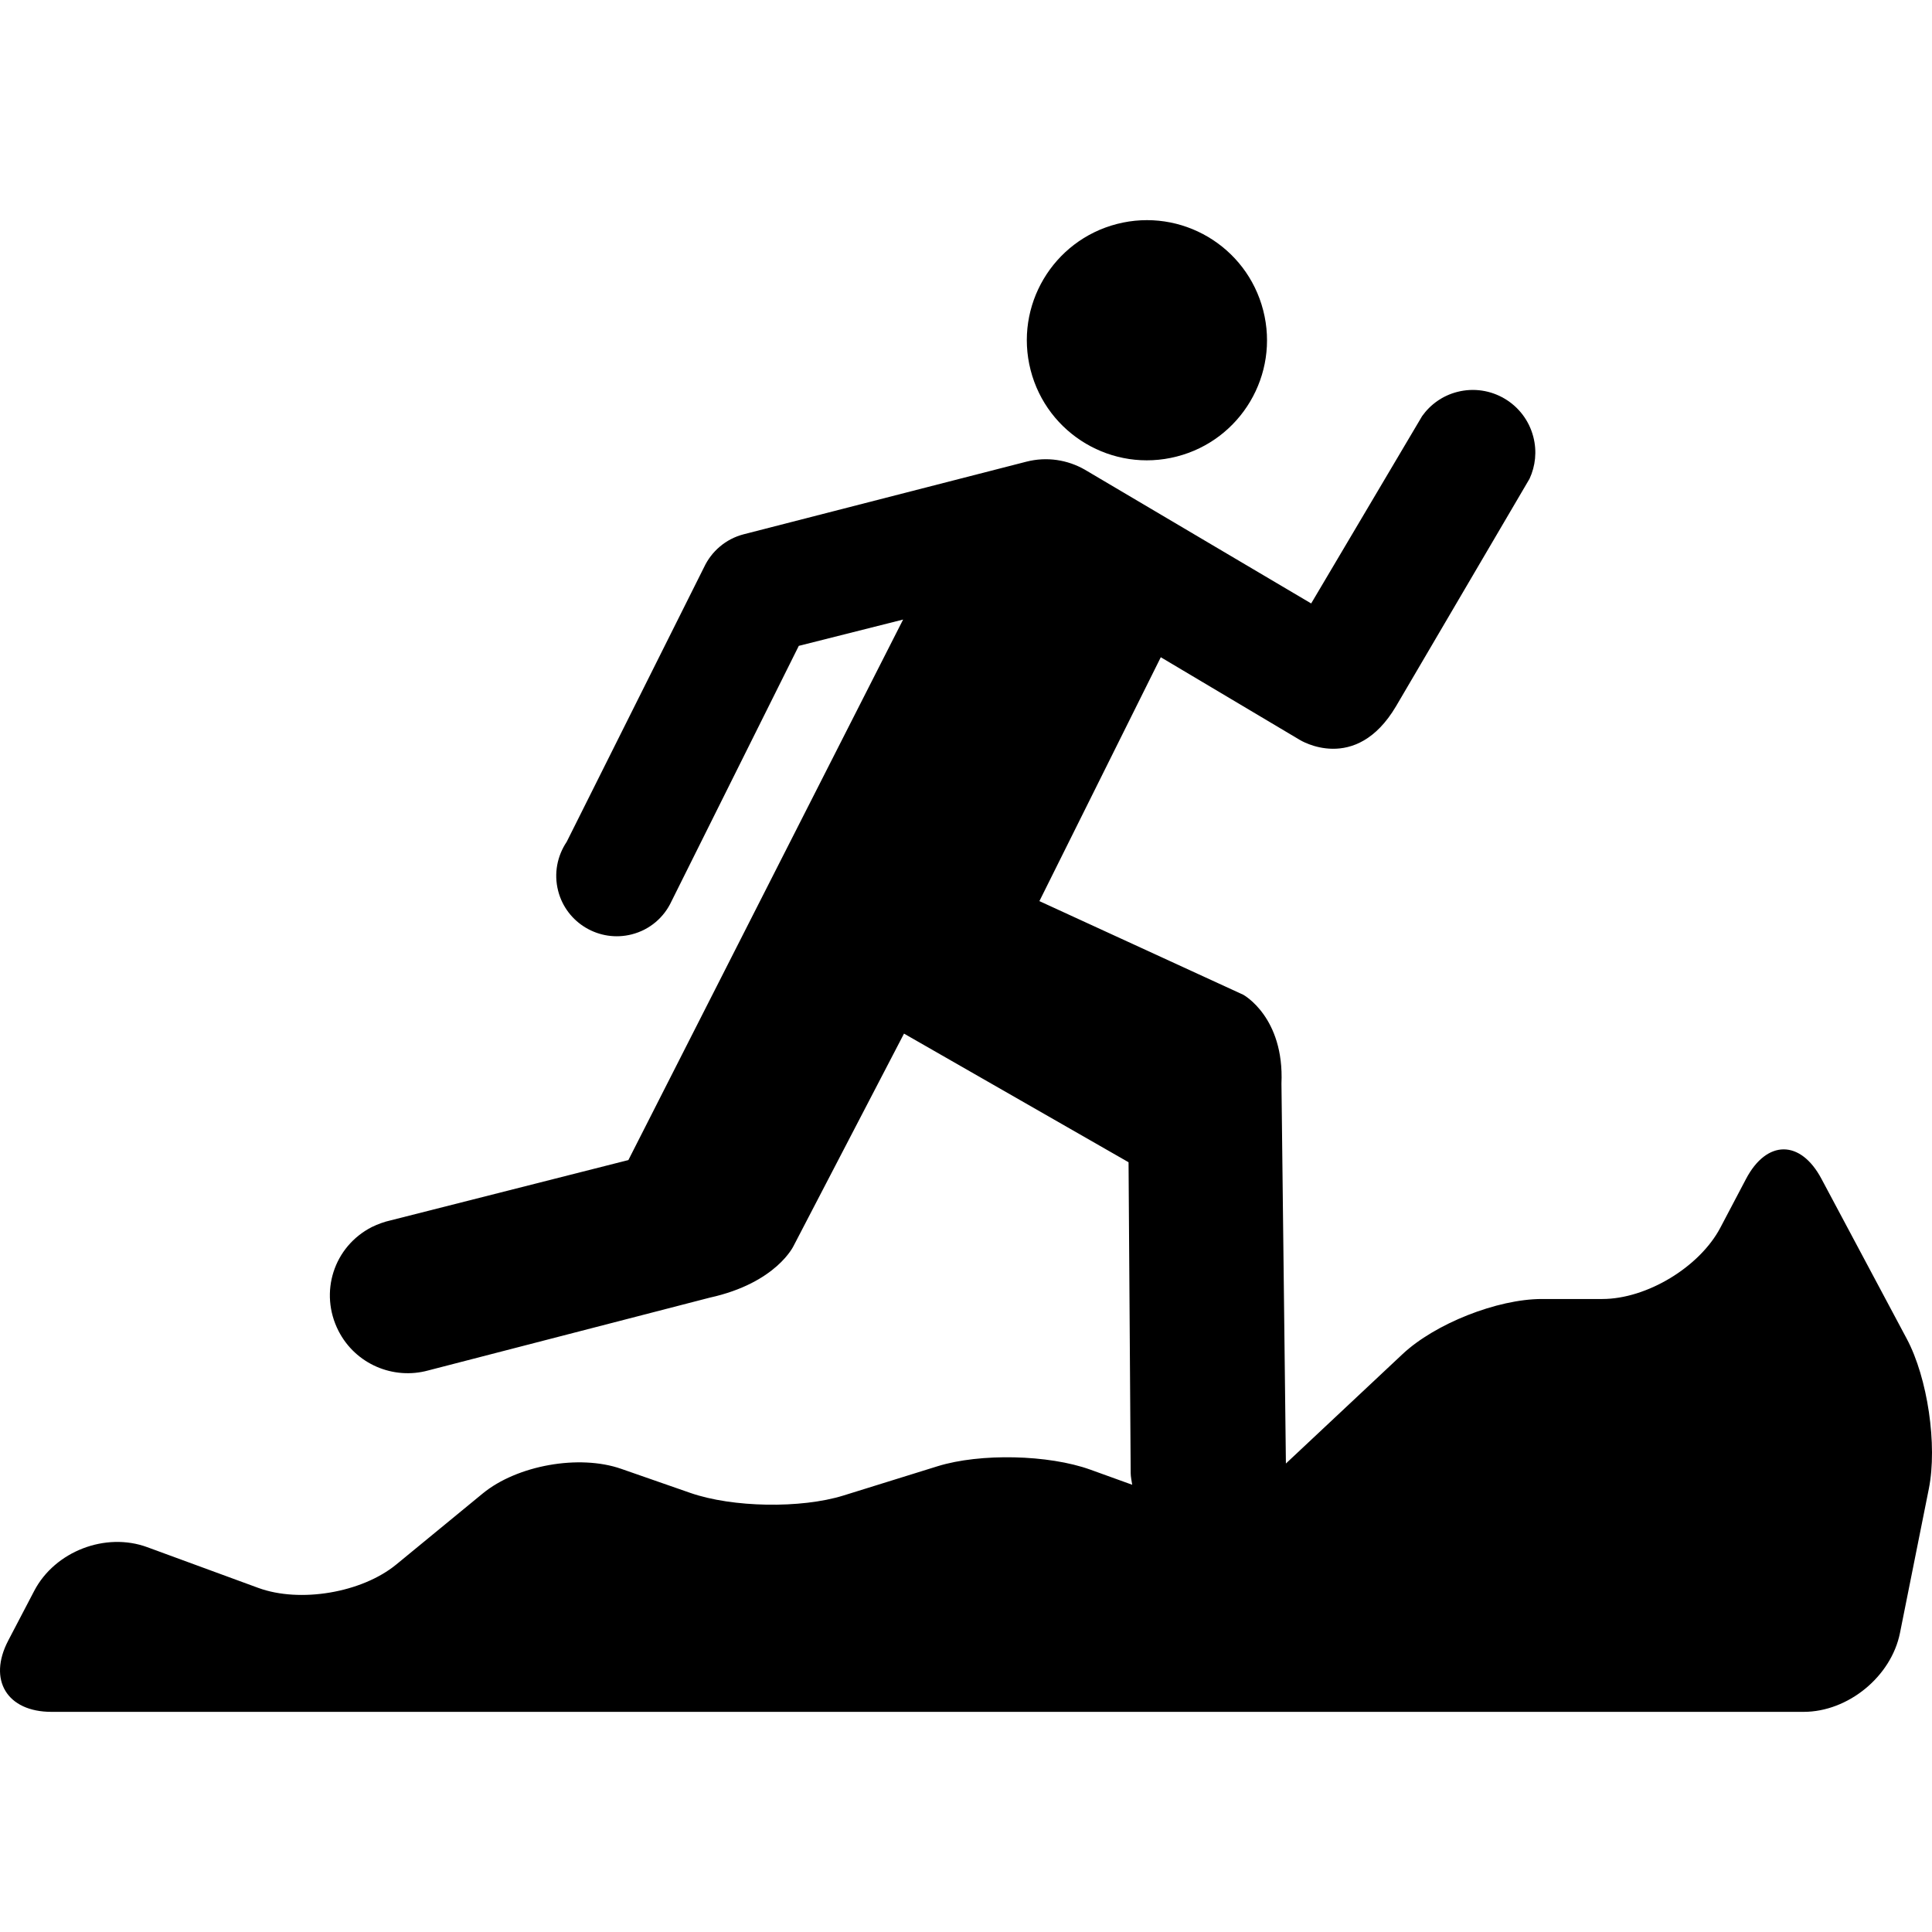
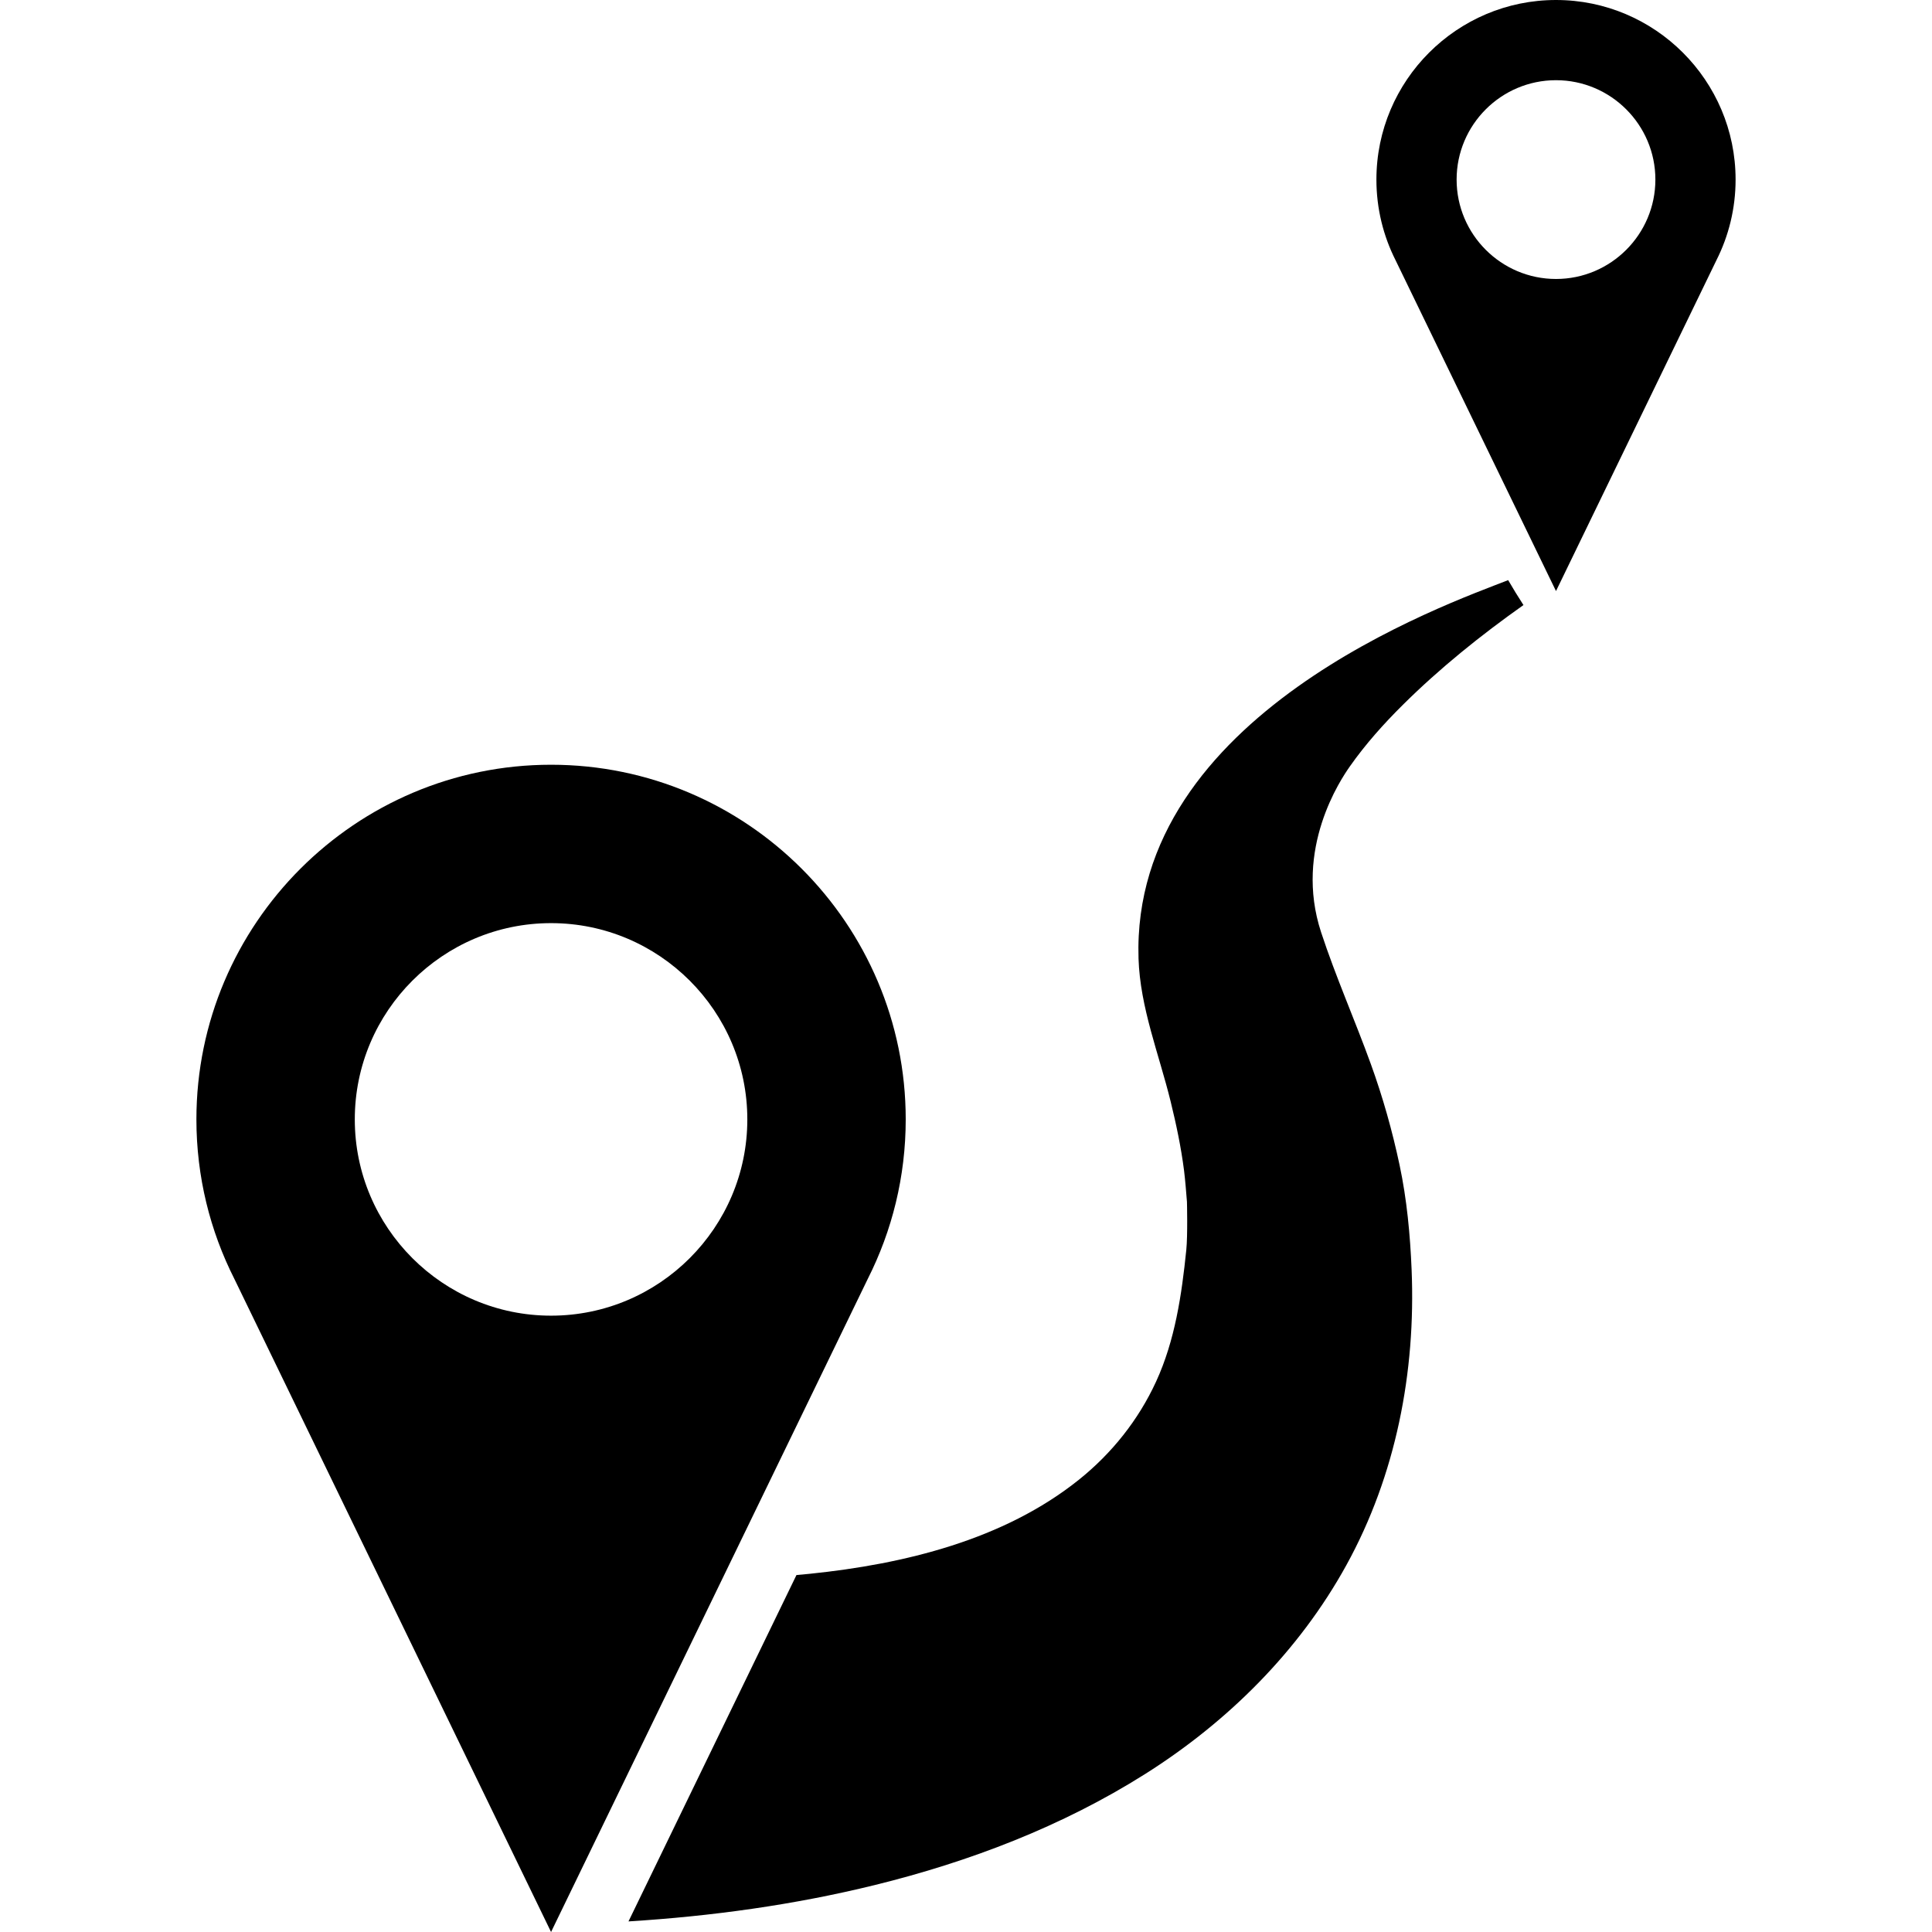
- <svg xmlns="http://www.w3.org/2000/svg" version="1.1" id="Capa_1" x="0px" y="0px" width="535.876px" height="535.876px" viewBox="0 0 535.876 535.876" style="enable-background:new 0 0 535.876 535.876;" xml:space="preserve">
+ <svg xmlns="http://www.w3.org/2000/svg" version="1.1" id="Capa_1" x="0px" y="0px" width="480.543px" height="480.543px" viewBox="0 0 480.543 480.543" style="enable-background:new 0 0 480.543 480.543;" xml:space="preserve">
  <g>
    <g>
-       <path d="M505.204,326.949c-5.805-10.892-15.176-10.862-20.923,0.067l-7.114,13.512c-5.757,10.92-20.416,19.775-32.752,19.775    h-16.753c-12.346,0-29.645,6.847-38.643,15.29l-32.35,30.342l-1.233-105.388c0.822-18.446-10.596-24.634-10.596-24.634    l-56.543-25.972l33.67-67.645l38.527,22.912c0,0,15.472,9.715,26.727-9.324l37.026-63.093c1.625-3.519,2.094-7.564,1.052-11.609    c-2.381-9.256-11.81-14.86-21.095-12.479c-4.083,1.042-7.459,3.49-9.754,6.713l-30.772,51.962l-62.777-37.102    c-4.733-2.716-10.519-3.691-16.257-2.209l-78.345,20.12c-5.03,1.291-8.96,4.762-11.017,9.142l-38.097,76.165    c-2.591,3.854-3.624,8.73-2.371,13.607c2.285,8.941,11.456,14.363,20.435,12.059c5.04-1.291,8.951-4.743,10.997-9.161    l35.314-70.858l28.936-7.296l-76.203,149.921l-65.981,16.734c-1.759,0.393-3.48,1.023-5.163,1.836    c-10.596,5.412-14.679,18.179-9.267,28.803c4.733,9.266,15.252,13.636,24.901,10.978l78.067-20.187    c18.6-4.093,23.313-14.449,23.313-14.449l30.581-58.79l62.28,35.678l0.593,86.216c0.01,1.08,0.259,2.161,0.421,3.241l-11.6-4.188    c-11.608-4.188-30.57-4.608-42.361-0.956l-26.135,8.128c-11.79,3.663-30.791,3.338-42.447-0.717l-19.221-6.694    c-11.657-4.054-28.831-0.984-38.374,6.838L109.9,433.954c-9.544,7.822-26.67,10.72-38.25,6.483L40.84,429.135    c-11.58-4.256-25.608,1.157-31.336,12.097l-7.21,13.789c-5.728,10.93-0.354,19.794,11.982,19.794H500.27    c12.336,0,24.309-9.802,26.728-21.907l8.004-39.981c2.409-12.097-0.325-30.733-6.14-41.616L505.204,326.949z" />
-       <path d="M326.395,126.625c17.806-4.562,28.563-22.721,23.983-40.526c-4.581-17.844-22.74-28.554-40.555-23.983    c-17.796,4.581-28.535,22.711-23.964,40.535C290.439,120.476,308.599,131.205,326.395,126.625z" />
+       <path d="M225.278,278.426c0-48.641-39.572-88.213-88.214-88.213c-48.641,0-88.212,39.572-88.212,88.213    c0,14.254,3.401,27.727,9.431,39.654l78.781,162.463l78.795-162.488C221.88,306.133,225.278,292.669,225.278,278.426z     M137.064,327.243c-26.917,0-48.817-21.9-48.817-48.817s21.9-48.817,48.817-48.817c26.918,0,48.817,21.9,48.817,48.817    S163.982,327.243,137.064,327.243z" />
+       <path d="M387.021,0c-24.63,0-44.669,20.038-44.669,44.668c0,7.218,1.723,14.04,4.776,20.081l39.893,82.267l39.899-82.28    c3.049-6.037,4.77-12.855,4.77-20.067C431.69,20.038,411.65,0,387.021,0z M387.021,69.388c-13.631,0-24.72-11.089-24.72-24.72    c0-13.63,11.089-24.72,24.72-24.72c13.629,0,24.719,11.09,24.719,24.72C411.74,58.299,400.65,69.388,387.021,69.388z" />
+       <path d="M348.116,289.787c-1.812-8.523-4.166-16.875-7.131-25.075c-3.974-10.987-8.74-21.724-12.391-32.836    c-6.823-20.771,4.948-38.105,7.16-41.256c3.876-5.517,8.408-10.58,13.19-15.322c9.207-9.128,19.361-17.288,29.984-24.803    c-1.316-2.039-2.591-4.1-3.805-6.199c-15.279,5.99-93.854,33.452-91.938,94.121c0.384,12.162,5.083,23.737,7.979,35.526    c1.395,5.681,2.605,11.412,3.345,17.218c0.319,2.614,0.515,5.243,0.729,7.87c0.006-0.02,0.004-0.034-0.008-0.045    c0.007,0.076,0.202,8.326-0.164,11.9c-1.147,11.189-2.799,22.494-7.516,32.758c-4.387,9.543-11.006,17.842-19.193,24.402    c-18.716,14.994-43.514,20.988-66.913,23.398c-1.114,0.117-2.228,0.217-3.342,0.314l-41.779,86.152    c20.614-1.281,41.175-4.102,61.235-9.039c23.607-5.811,46.613-14.588,67.227-27.598c20.596-12.996,38.308-30.578,50.099-51.984    c12.335-22.391,17.277-48.038,16.225-73.452C350.752,307.156,349.928,298.307,348.116,289.787z" />
    </g>
  </g>
  <g>
</g>
  <g>
</g>
  <g>
</g>
  <g>
</g>
  <g>
</g>
  <g>
</g>
  <g>
</g>
  <g>
</g>
  <g>
</g>
  <g>
</g>
  <g>
</g>
  <g>
</g>
  <g>
</g>
  <g>
</g>
  <g>
</g>
</svg>
